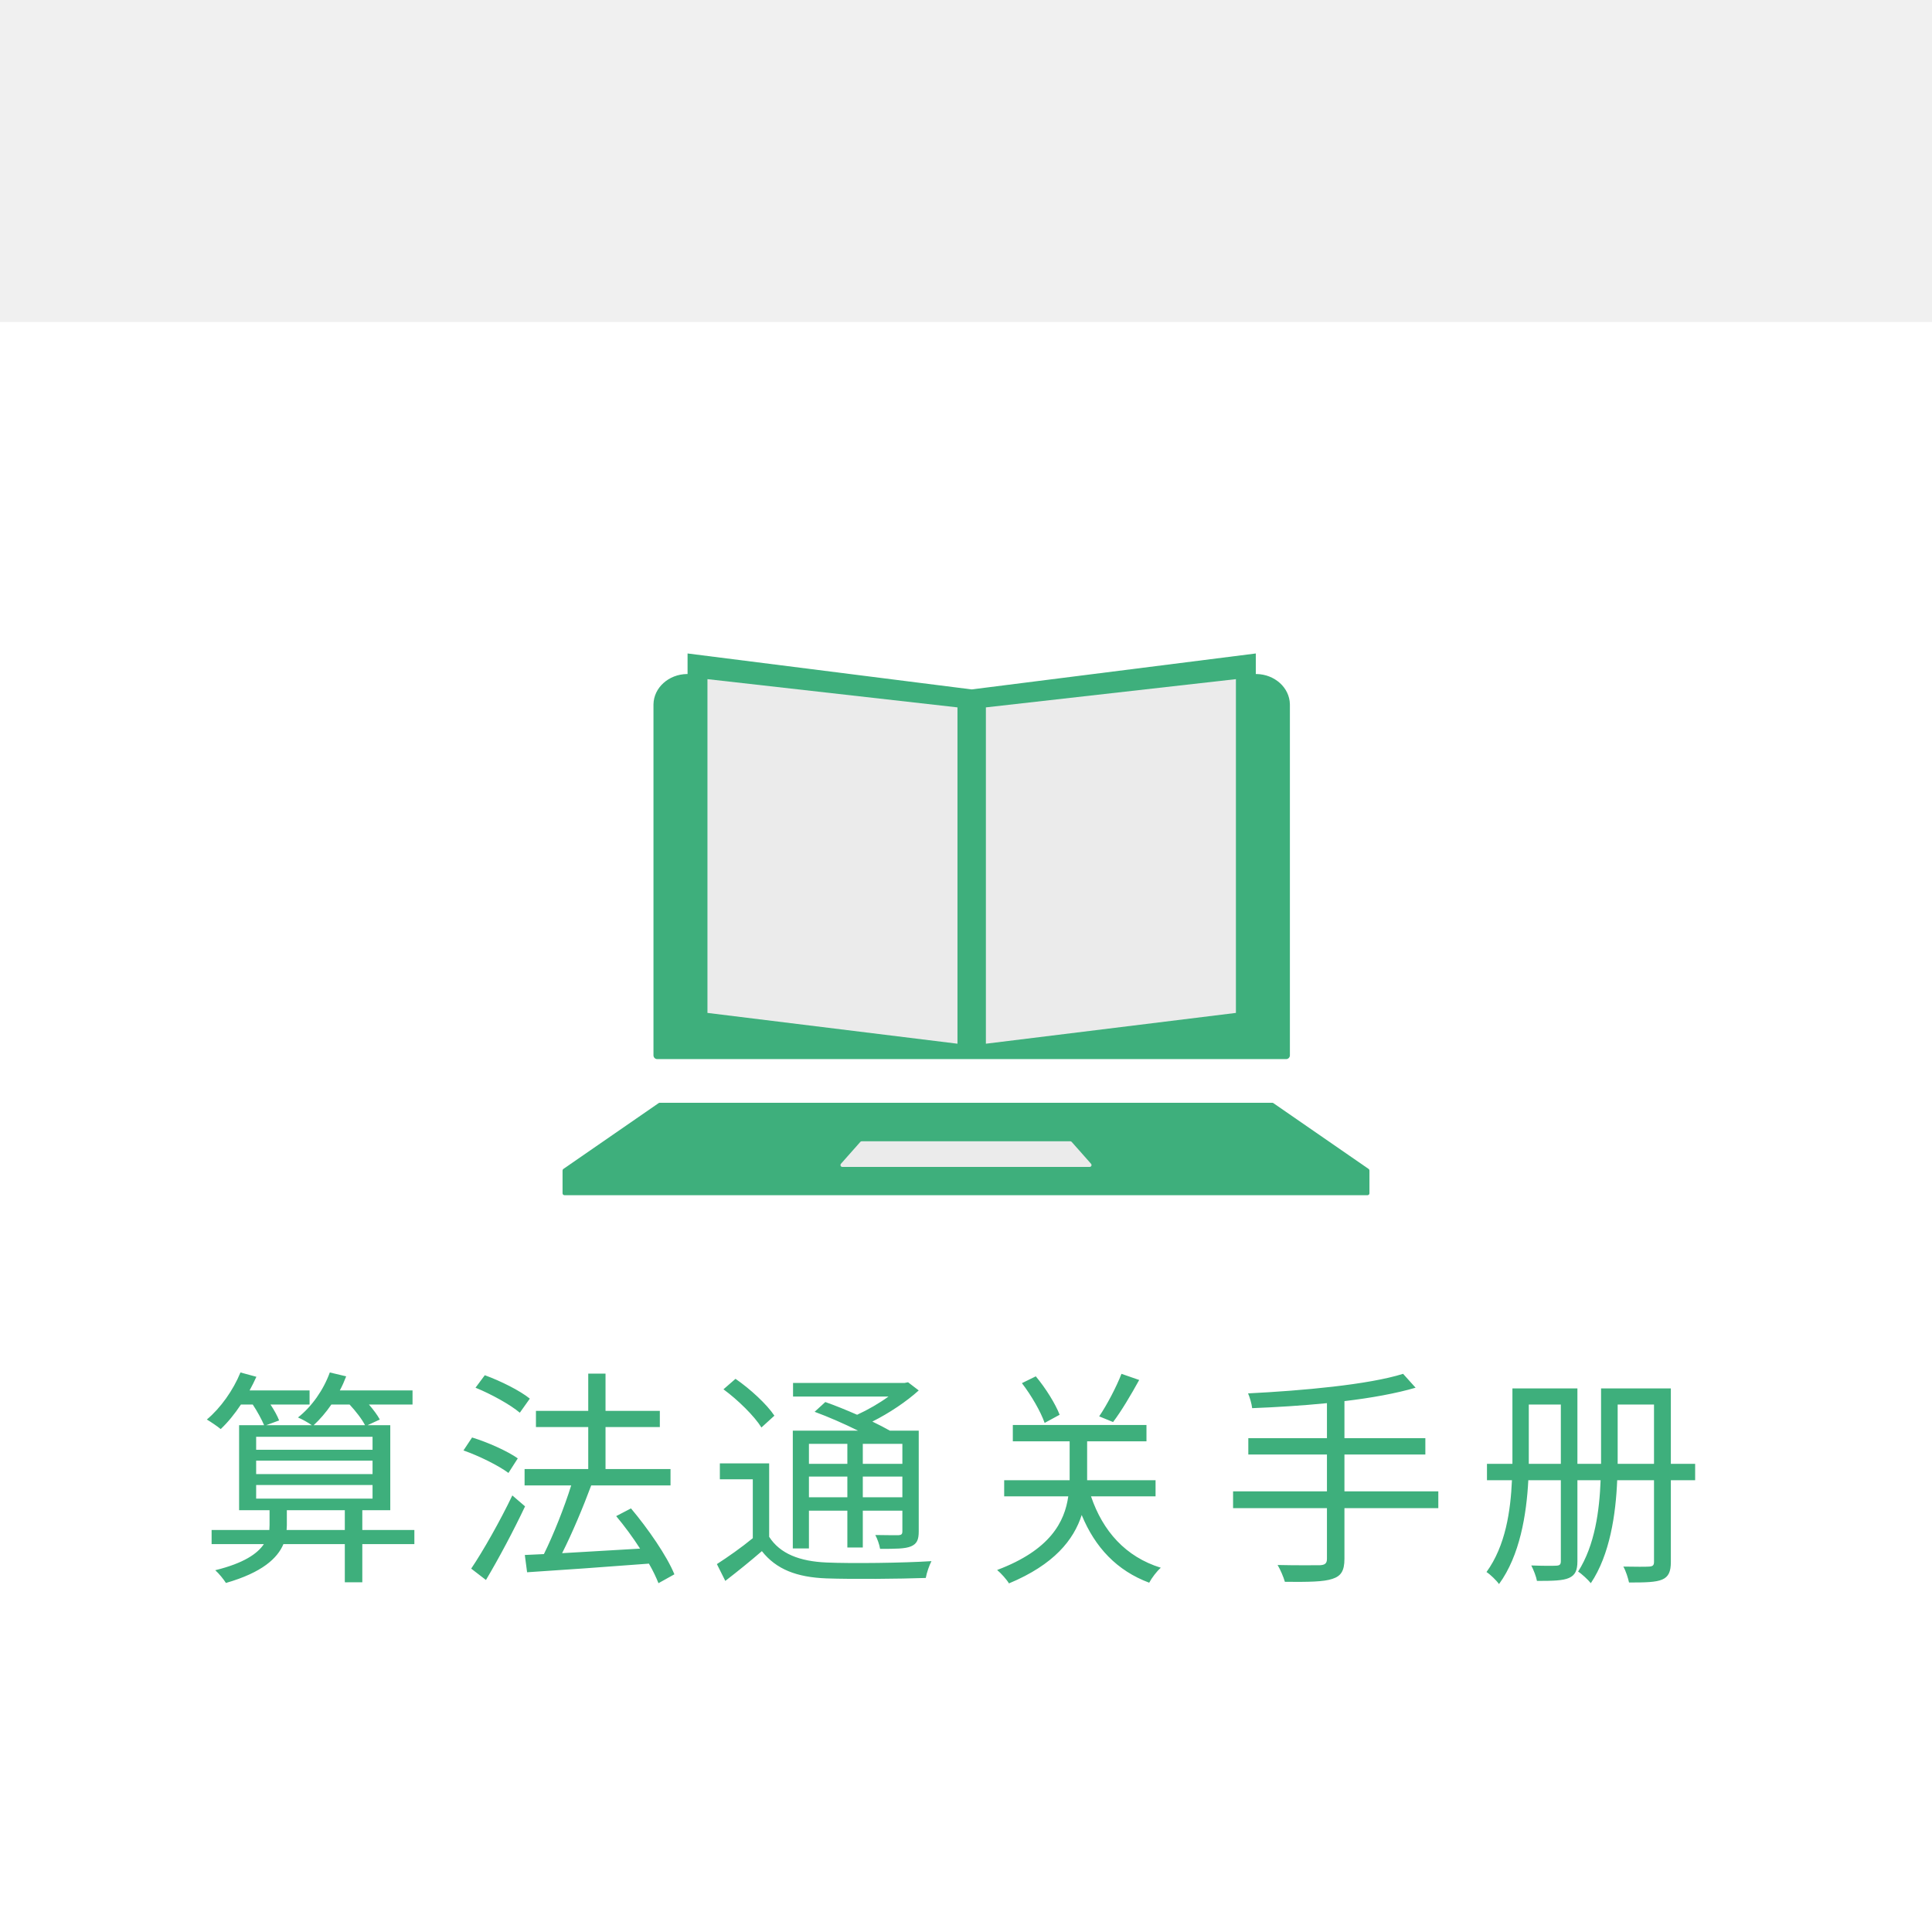
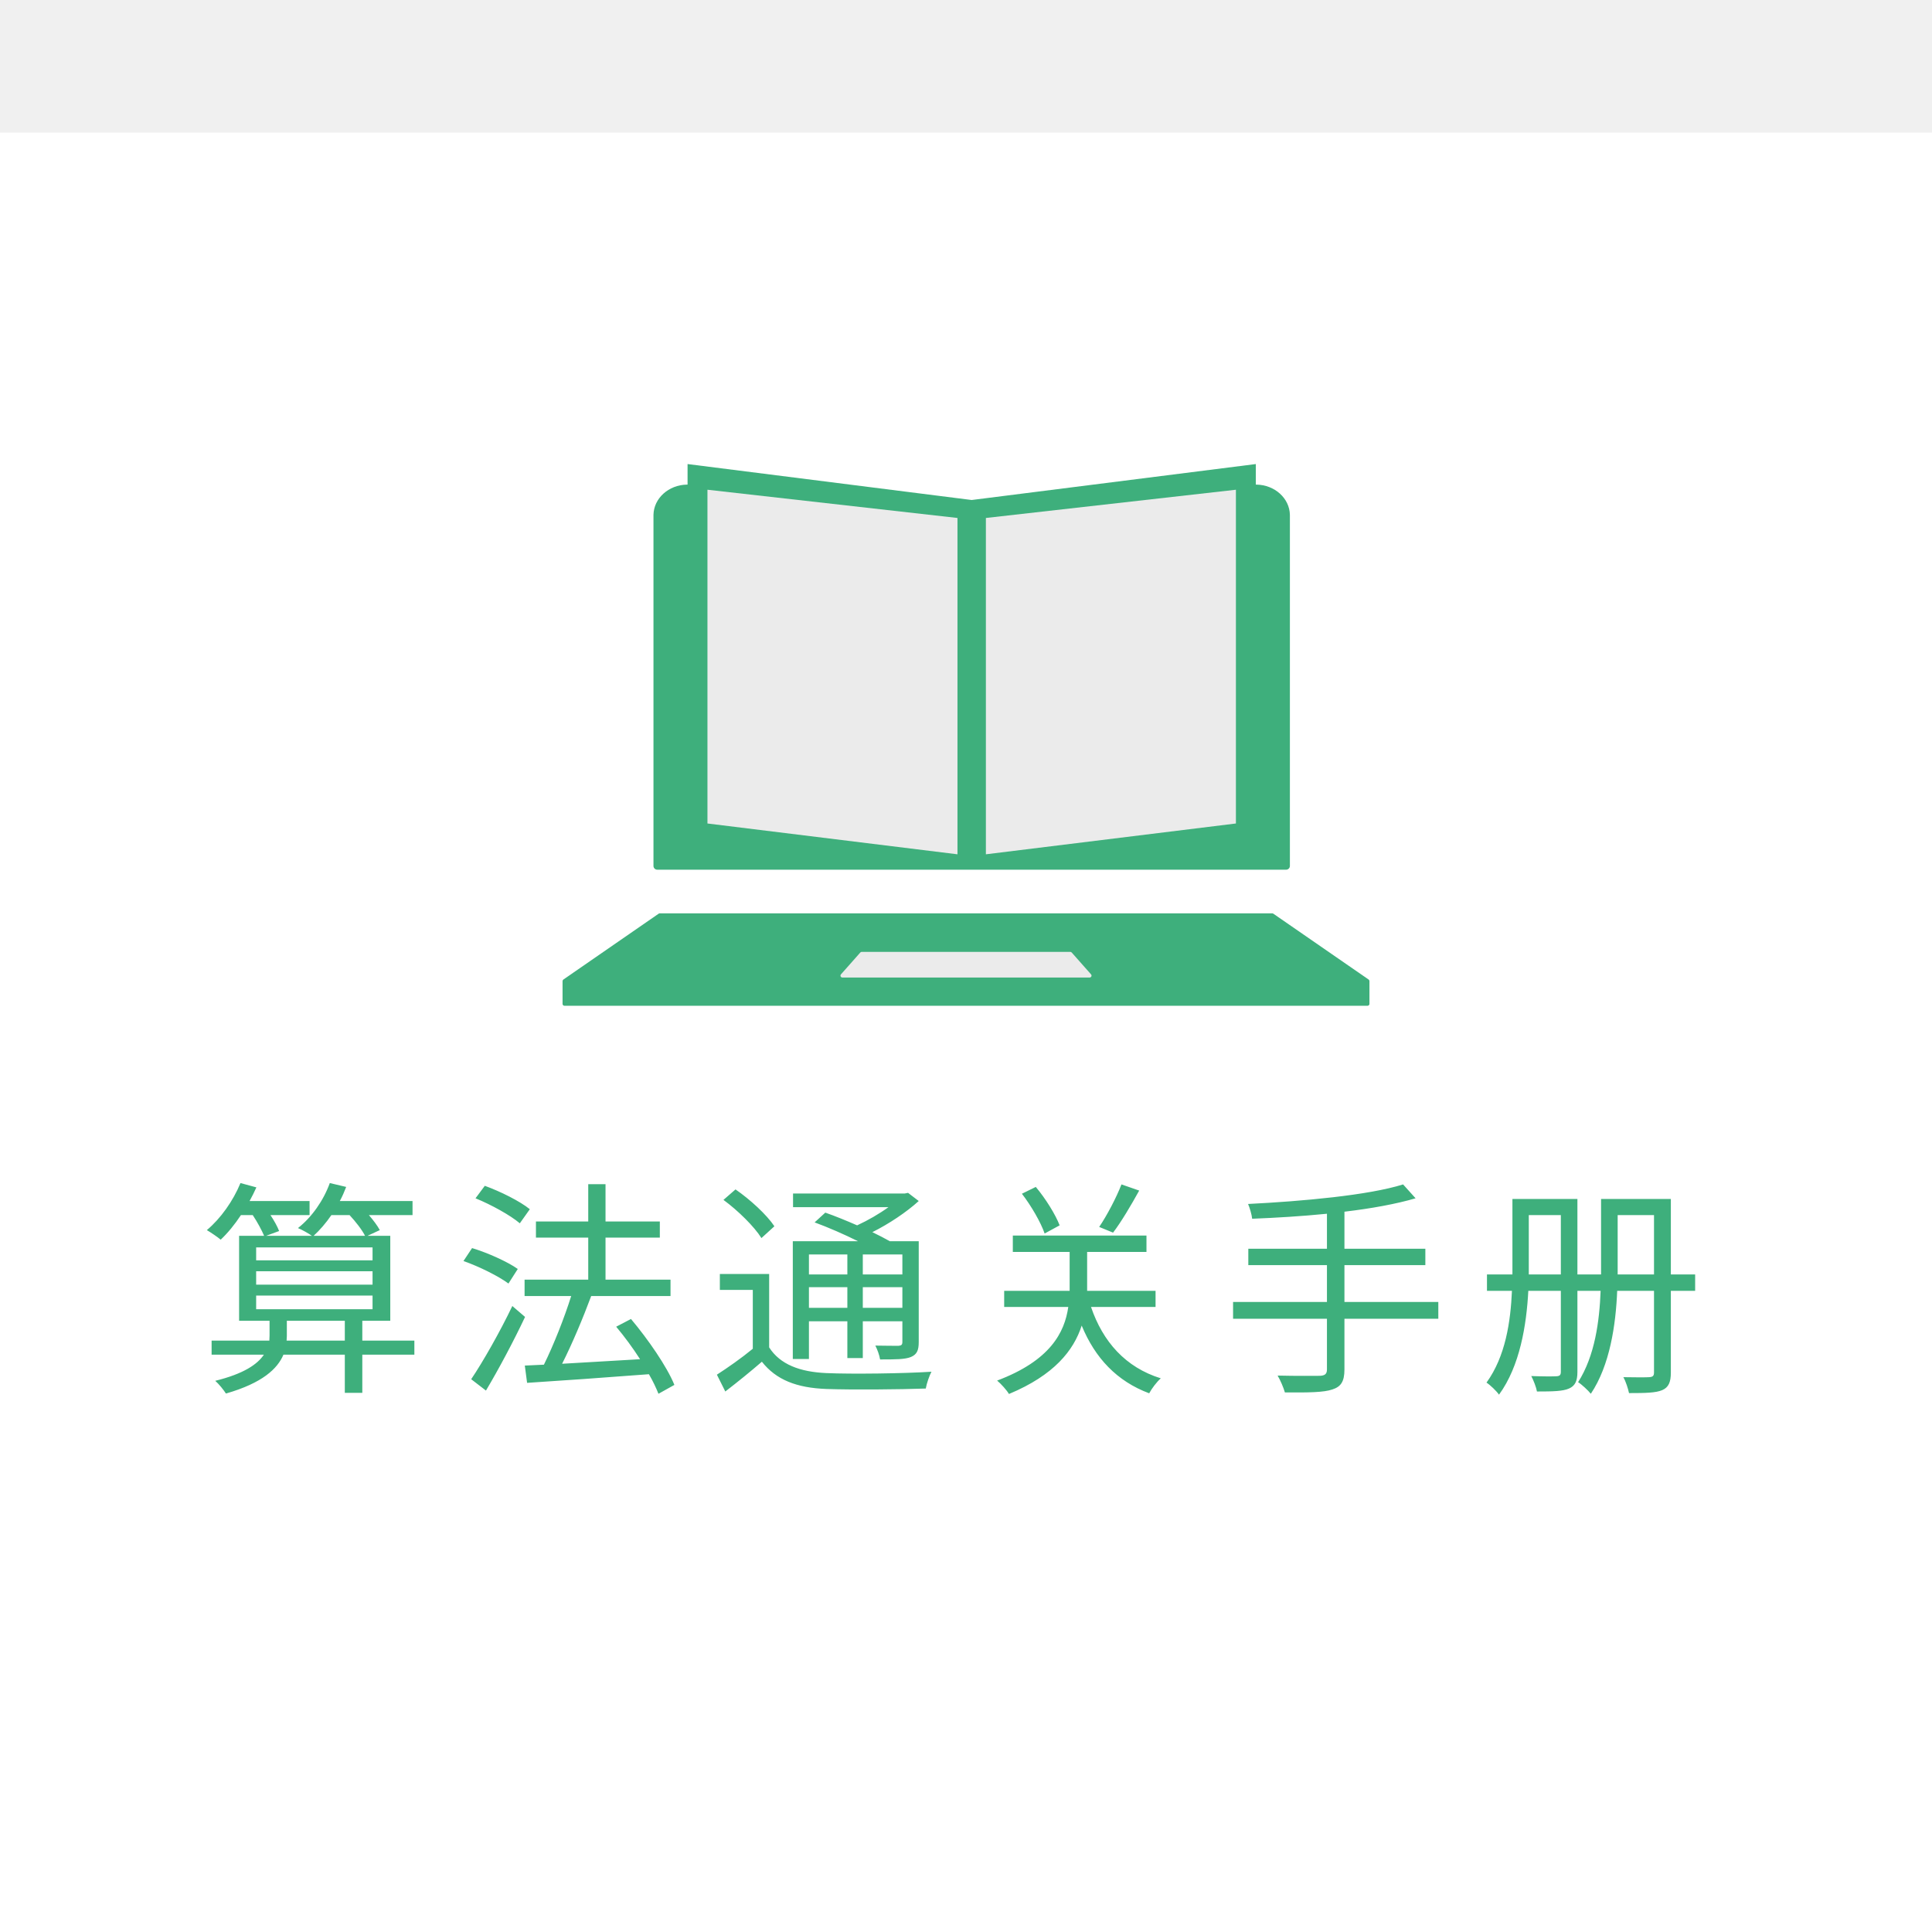
- <svg xmlns="http://www.w3.org/2000/svg" width="1020px" height="1020px" viewBox="0 0 1020 680" version="1.1">
+ <svg xmlns="http://www.w3.org/2000/svg" width="1020px" height="1020px" viewBox="0 0 1020 880" version="1.1">
  <g id="AlgoNote" stroke="none" stroke-width="1" fill="none" fill-rule="evenodd">
    <rect fill="#FFFFFF" x="0" y="0" width="1020" height="1020" />
    <g id="编组-2" transform="translate(0, 175)">
      <text id="算法通关手册" font-family="PingFangSC-Semibold, PingFang SC" font-size="120" font-weight="500" letter-spacing="15" fill="#3EAF7C">
        <tspan x="105" y="481">算法通关手册</tspan>
      </text>
      <g id="编组备份" transform="translate(297, 0)">
        <path d="M50,214.161 C48.946,214.161 48.082,213.345 48.005,212.31 L48,212.161 L48,27.109 L48.003,26.8 C48.183,18.062 55.988,11.009 65.658,10.846 L66,10.844 L66,0 L216,18.976 L366,0 L366,10.844 L366.342,10.846 C376.012,11.009 383.817,18.062 383.997,26.8 L383.997,26.8 L384,27.109 L384,212.161 L383.995,212.31 C383.918,213.345 383.054,214.161 382,214.161 L382,214.161 L50,214.161 Z" id="形状结合" fill="#3EAF7C" />
        <polygon id="路径" fill="#EBEBEB" points="76.5 13.555 76.5 189.763 208.5 206.028 208.5 28.464" />
        <polygon id="路径" fill="#EBEBEB" transform="translate(289.5, 109.7915) scale(-1, 1) translate(-289.5, -109.7915) " points="223.5 13.555 223.5 189.763 355.5 206.028 355.5 28.464" />
        <path d="M51.312,237.204 L374.688,237.204 C374.891,237.204 375.09,237.266 375.257,237.381 L425.568,272.147 C425.839,272.334 426,272.642 426,272.97 L426,285 C426,285.552 425.552,286 425,286 L1,286 C0.448,286 6.76353751e-17,285.552 0,285 L0,272.97 C-1.51246357e-16,272.642 0.161,272.334 0.432,272.147 L50.743,237.381 C50.91,237.266 51.109,237.204 51.312,237.204 Z" id="路径-3" fill="#3EAF7C" />
        <path d="M278.279,271.09 L147.721,271.09 C147.169,271.09 146.721,270.642 146.721,270.09 C146.721,269.846 146.81,269.61 146.972,269.427 L157.202,257.873 C157.391,257.658 157.664,257.536 157.95,257.536 L268.05,257.536 C268.336,257.536 268.609,257.658 268.798,257.873 L279.028,269.427 C279.394,269.841 279.355,270.473 278.942,270.839 C278.759,271.001 278.523,271.09 278.279,271.09 Z" id="路径-4" fill="#EBEBEB" />
      </g>
    </g>
  </g>
</svg>
